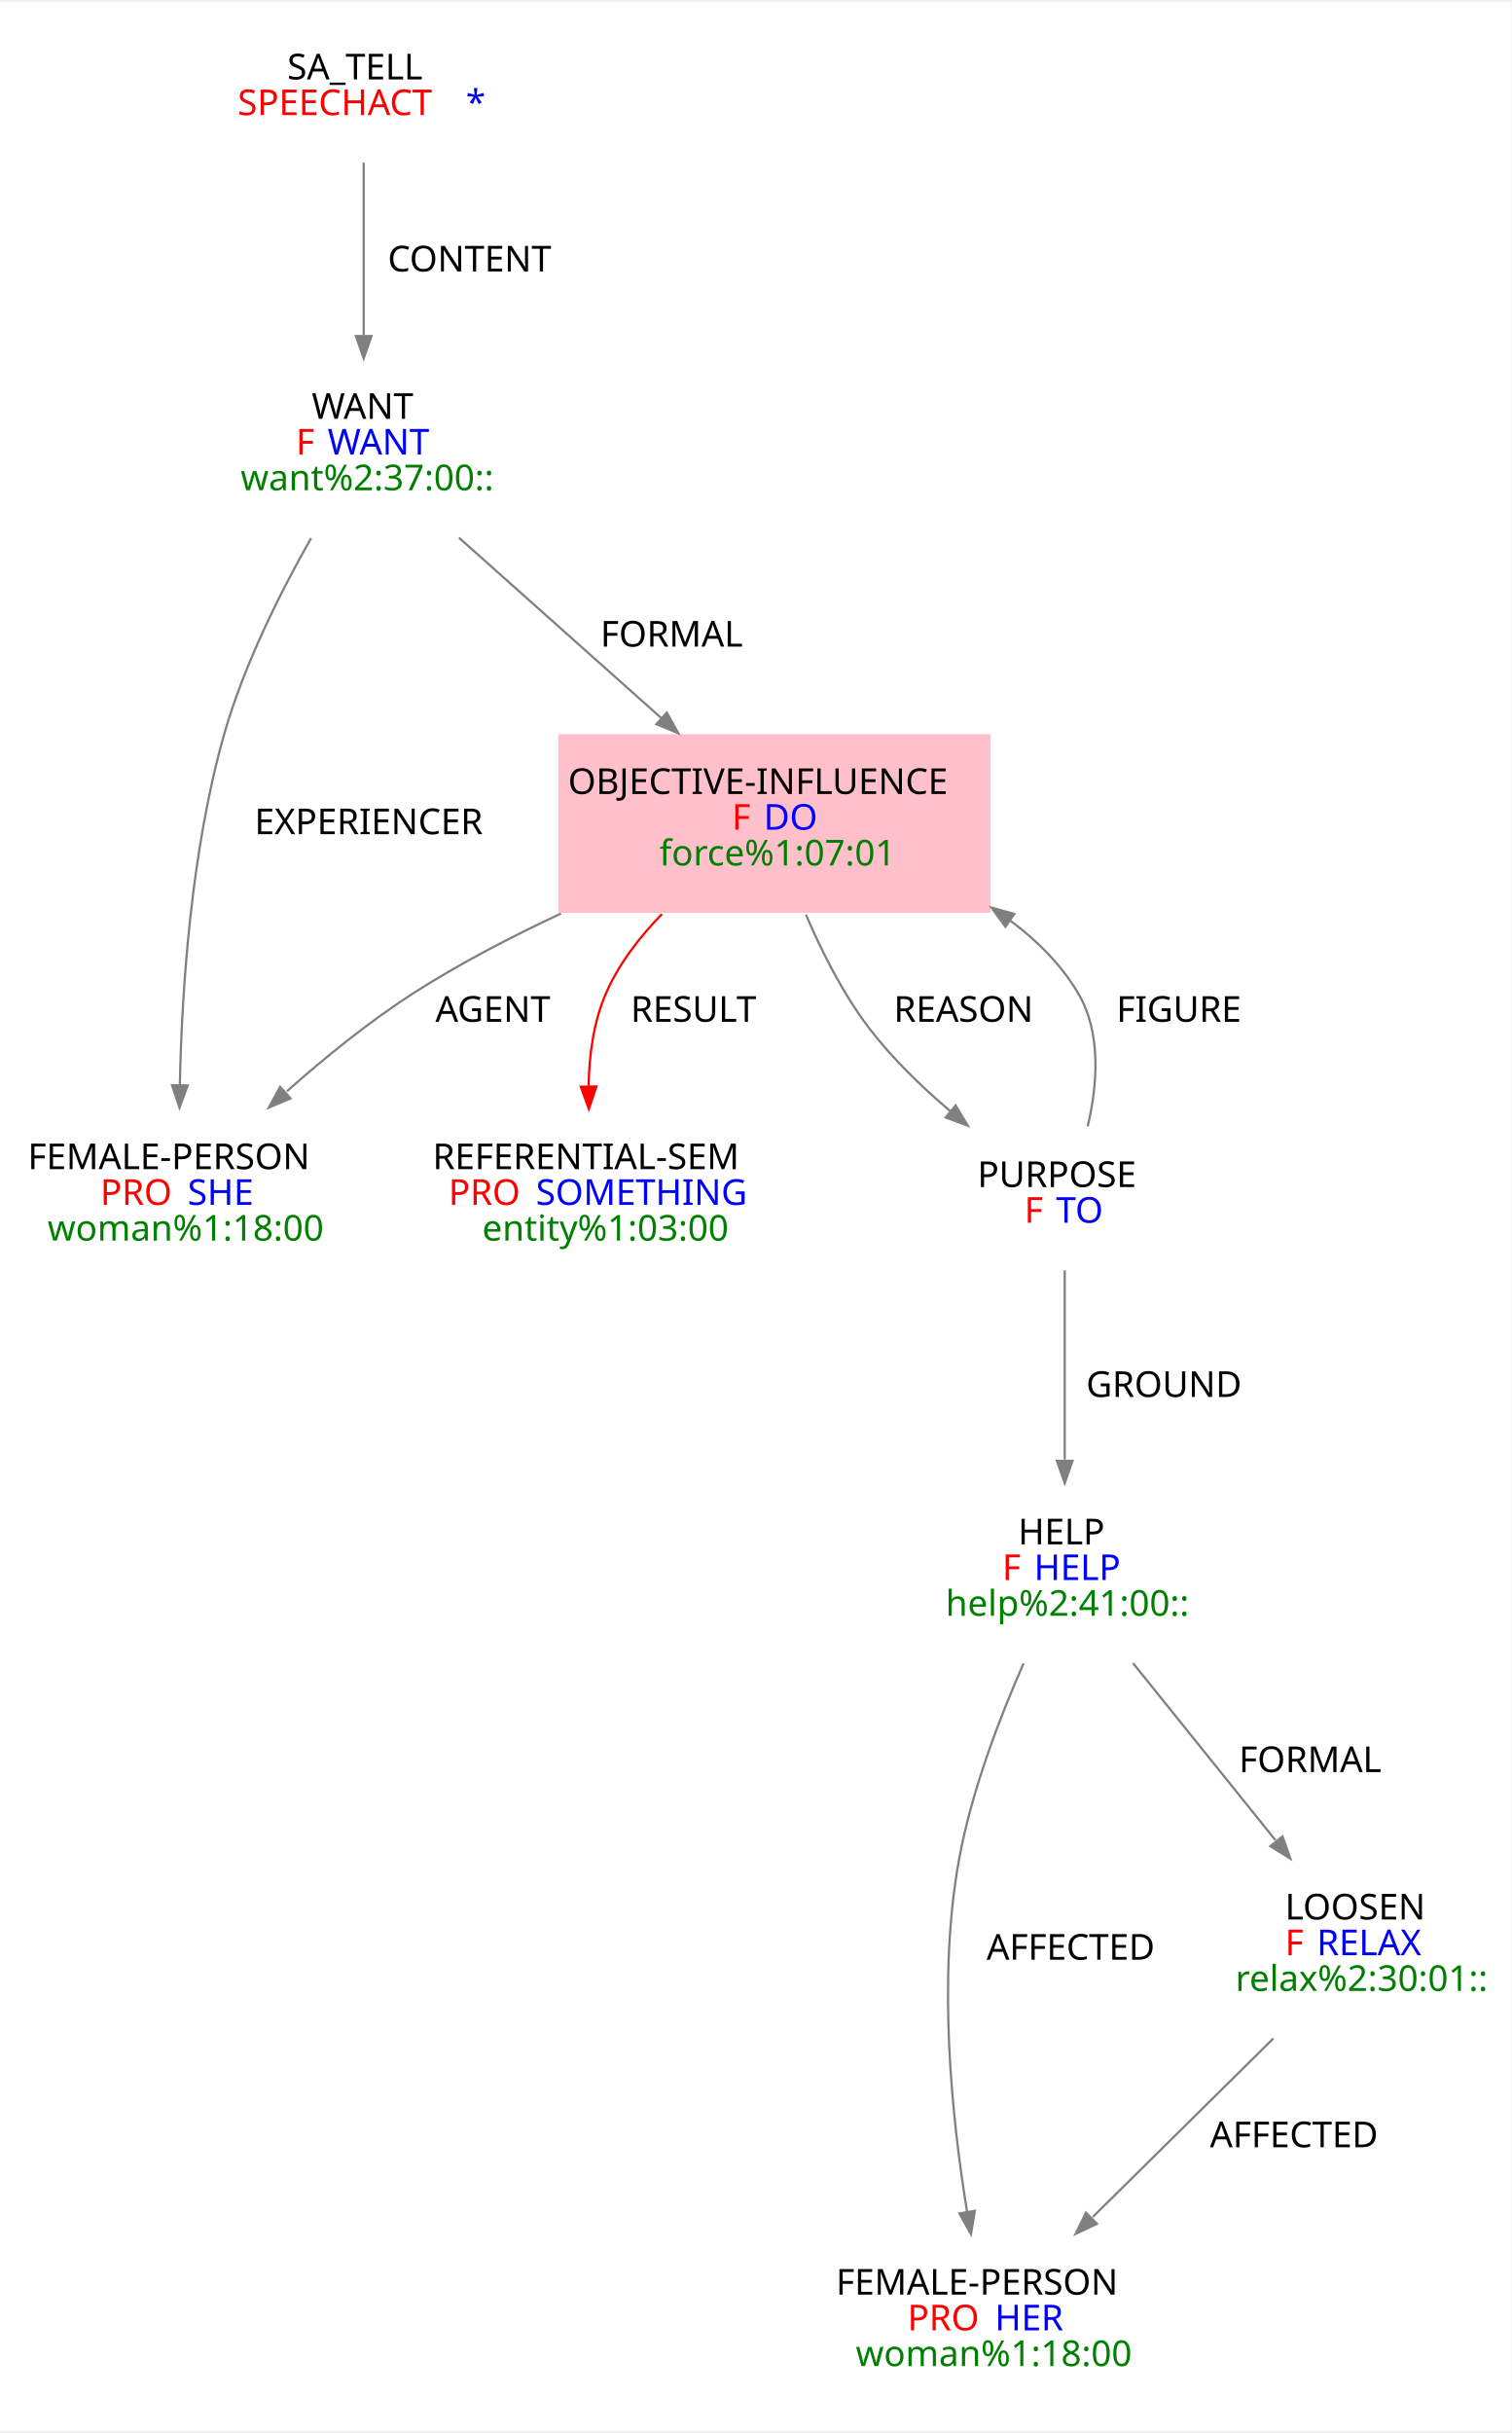
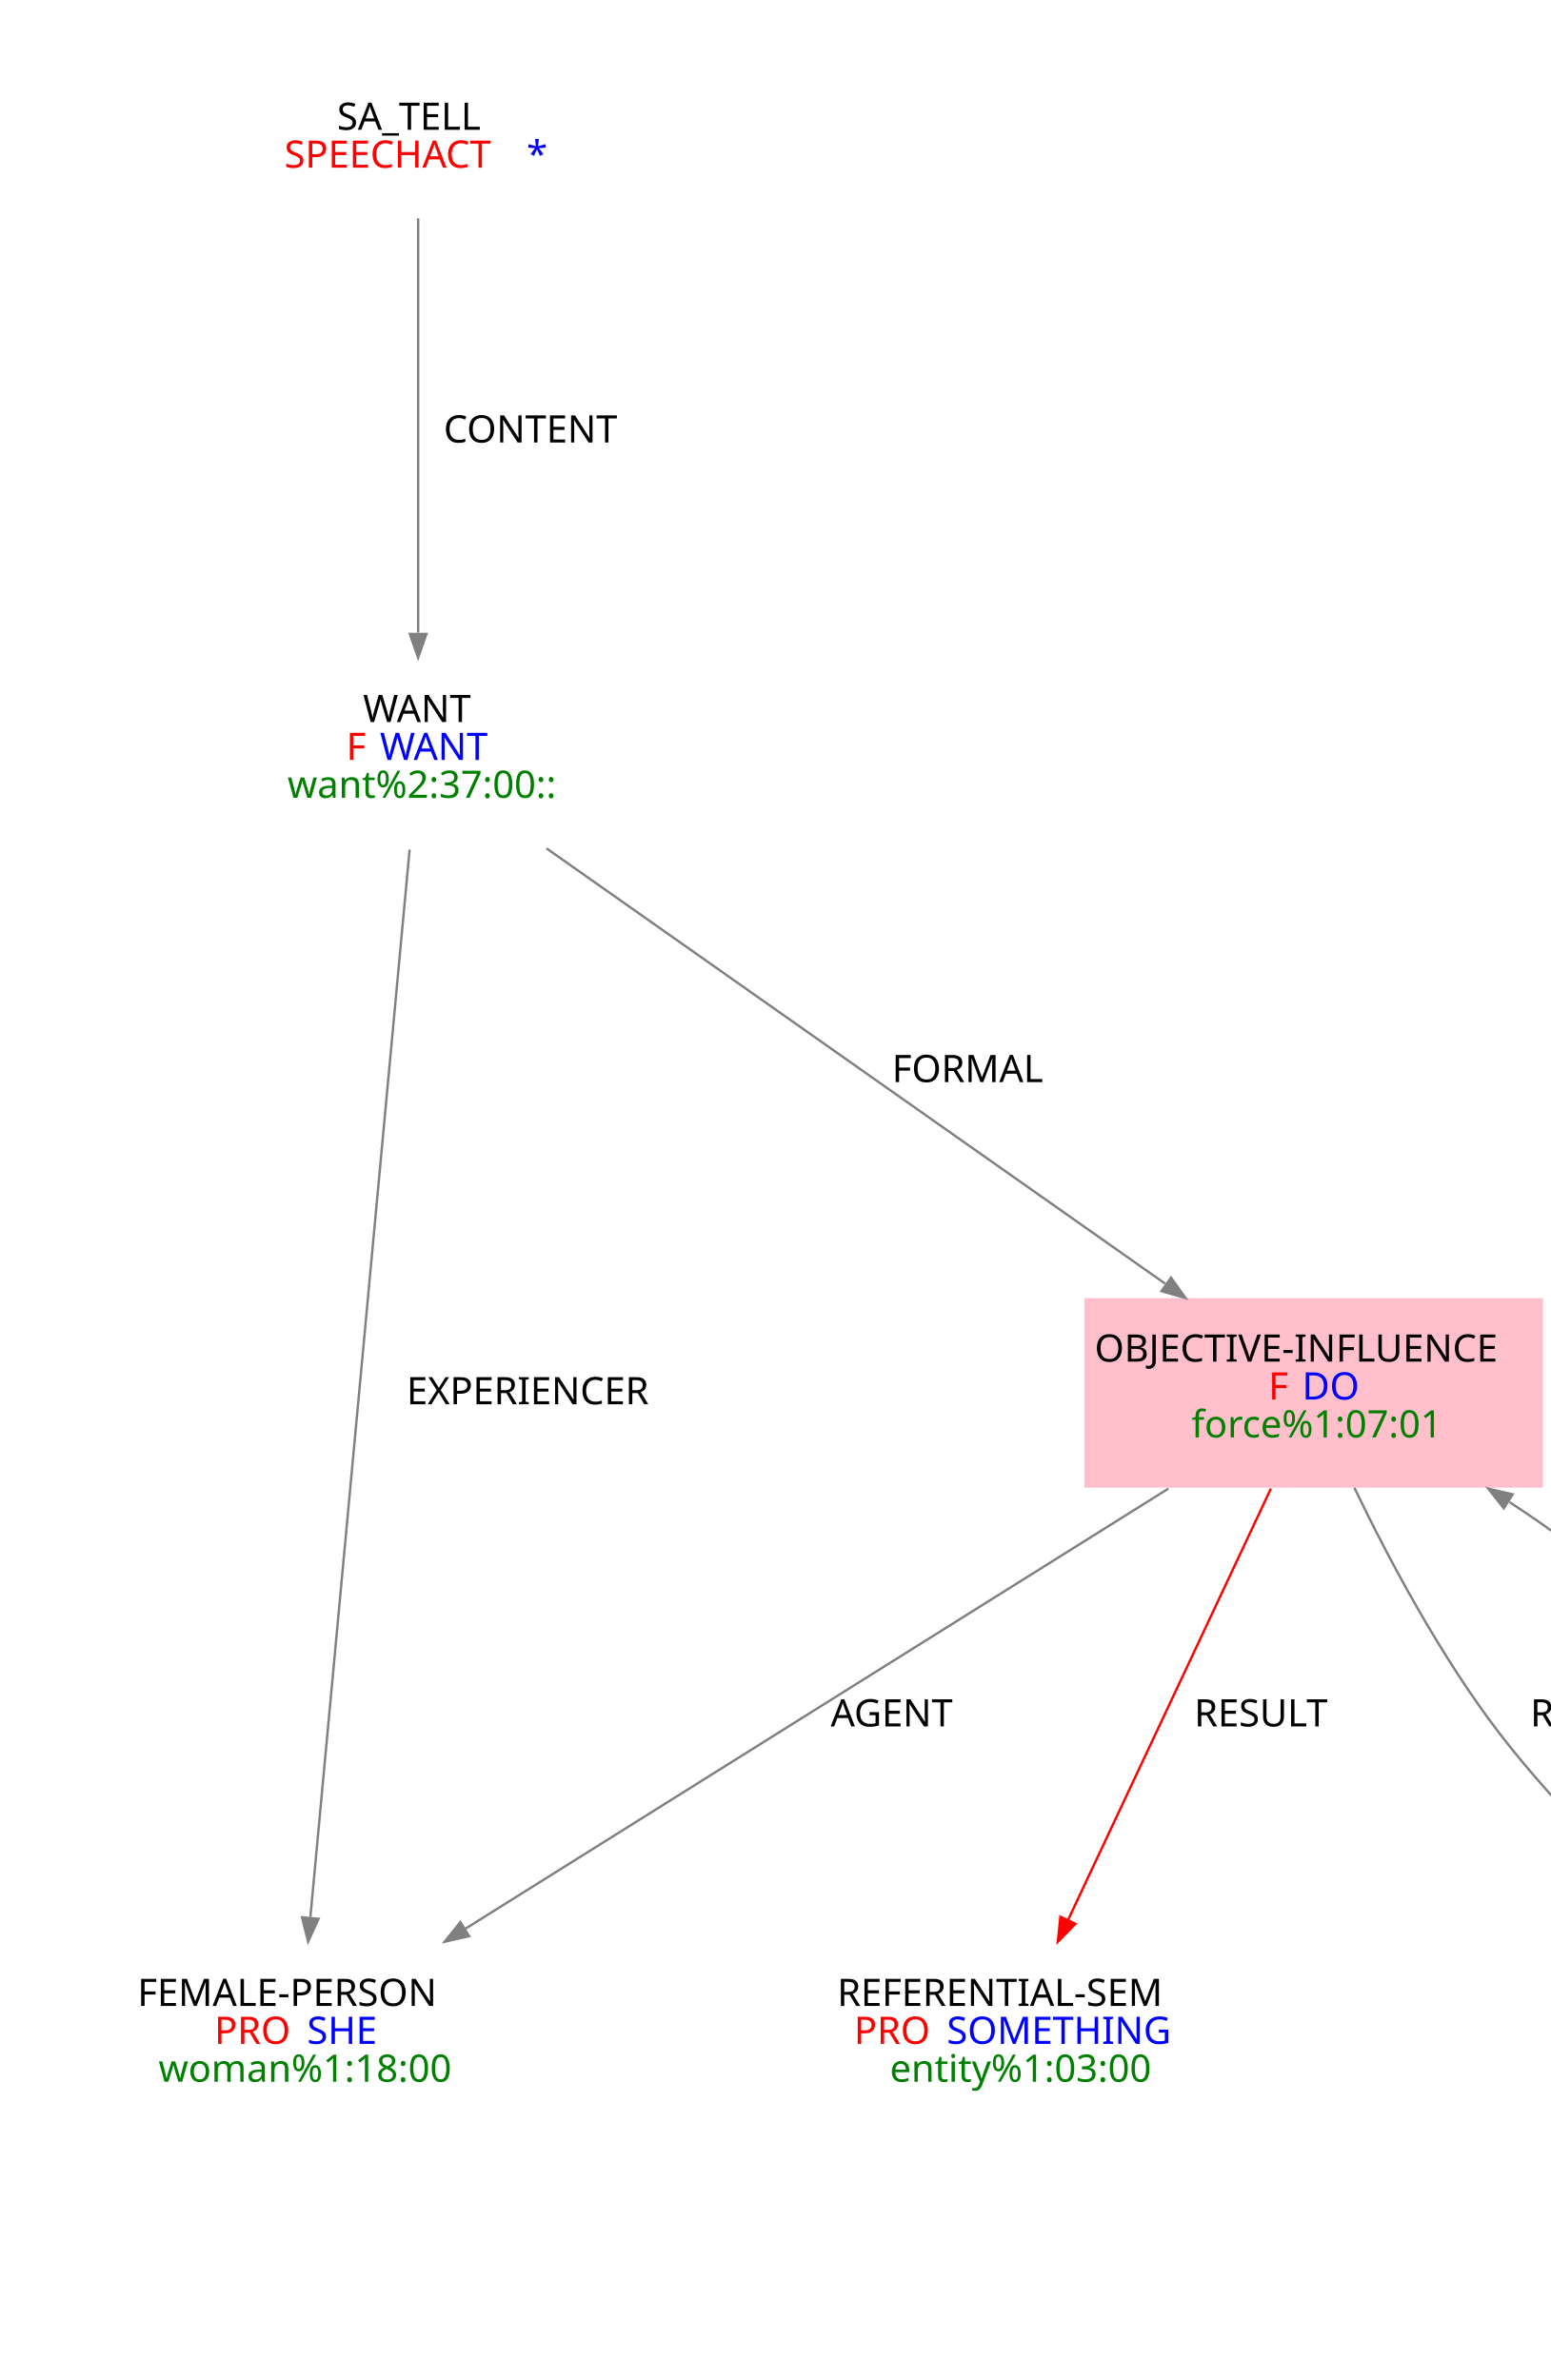
- <svg xmlns="http://www.w3.org/2000/svg" xmlns:xlink="http://www.w3.org/1999/xlink" width="338pt" height="544pt" viewBox="0.00 0.00 338.47 544.00">
-   <g id="graph0" class="graph" transform="scale(1 1) rotate(0) translate(4 540)">
-     <polygon fill="white" stroke="transparent" points="-4,4 -4,-540 334.47,-540 334.47,4 -4,4" />
+ <svg xmlns="http://www.w3.org/2000/svg" xmlns:xlink="http://www.w3.org/1999/xlink" width="432pt" height="663pt" viewBox="0.00 0.00 432.00 663.10">
+   <g id="graph0" class="graph" transform="scale(1.32 1.32) rotate(0) translate(4 868)">
+     <polygon fill="white" stroke="transparent" points="-4,4 -4,-868 564.1,-868 564.1,4 -4,4" />
    <g id="node1" class="node">
      <g id="a_node1">
        <a xlink:href="http://trips.ihmc.us/lexicon/data/ONT::SA_TELL.xml" xlink:title="&lt;font color=&quot;green&quot;&gt;&lt;br /&gt;&lt;/font&gt; &lt;font color=&quot;black&quot;&gt;SA_TELL&lt;/font&gt; &lt;font color=&quot;green&quot;&gt;&lt;br /&gt;&lt;/font&gt; &lt;font color=&quot;red&quot;&gt;SPEECHACT&lt;/font&gt; &lt;font color=&quot;blue&quot;&gt;* &lt;/font&gt; &lt;font color=&quot;green&quot;&gt;&lt;br /&gt; &lt;/font&gt;">
-           <text text-anchor="start" x="58.11" y="-522.6" font-family="Work Sans" font-size="8.00"> </text>
-           <text text-anchor="start" x="60.33" y="-522.6" font-family="Work Sans" font-size="8.00">SA_TELL</text>
-           <text text-anchor="start" x="94.57" y="-522.6" font-family="Work Sans" font-size="8.00"> </text>
-           <text text-anchor="start" x="47" y="-514.6" font-family="Work Sans" font-size="8.00"> </text>
-           <text text-anchor="start" x="49.22" y="-514.6" font-family="Work Sans" font-size="8.00" fill="red">SPEECHACT</text>
-           <text text-anchor="start" x="98.12" y="-514.6" font-family="Work Sans" font-size="8.00"> </text>
-           <text text-anchor="start" x="100.34" y="-514.6" font-family="Work Sans" font-size="8.00" fill="blue">* </text>
-           <text text-anchor="start" x="105.68" y="-514.6" font-family="Work Sans" font-size="8.00"> </text>
-           <text text-anchor="start" x="76.34" y="-506.6" font-family="Work Sans" font-size="8.00" fill="green"> </text>
+           <text text-anchor="start" x="64.88" y="-840.6" font-family="Work Sans" font-size="8.00"> </text>
+           <text text-anchor="start" x="67.1" y="-840.6" font-family="Work Sans" font-size="8.00">SA_TELL</text>
+           <text text-anchor="start" x="101.34" y="-840.6" font-family="Work Sans" font-size="8.00"> </text>
+           <text text-anchor="start" x="53.77" y="-832.6" font-family="Work Sans" font-size="8.00"> </text>
+           <text text-anchor="start" x="55.99" y="-832.6" font-family="Work Sans" font-size="8.00" fill="red">SPEECHACT</text>
+           <text text-anchor="start" x="104.89" y="-832.6" font-family="Work Sans" font-size="8.00"> </text>
+           <text text-anchor="start" x="107.11" y="-832.6" font-family="Work Sans" font-size="8.00" fill="blue">* </text>
+           <text text-anchor="start" x="112.45" y="-832.6" font-family="Work Sans" font-size="8.00"> </text>
+           <text text-anchor="start" x="83.11" y="-824.6" font-family="Work Sans" font-size="8.00" fill="green"> </text>
        </a>
      </g>
    </g>
    <g id="node2" class="node">
      <g id="a_node2">
        <a xlink:href="http://trips.ihmc.us/lexicon/data/ONT::WANT.xml" xlink:title="&lt;font color=&quot;green&quot;&gt;&lt;br /&gt;&lt;/font&gt; &lt;font color=&quot;black&quot;&gt;WANT&lt;/font&gt; &lt;font color=&quot;green&quot;&gt;&lt;br /&gt;&lt;/font&gt; &lt;font color=&quot;red&quot;&gt;F&lt;/font&gt; &lt;font color=&quot;blue&quot;&gt;WANT&lt;/font&gt; &lt;font color=&quot;green&quot;&gt;&lt;br /&gt;&lt;/font&gt; &lt;font color=&quot;green&quot;&gt;want%2:37:00::&lt;/font&gt; &lt;font color=&quot;green&quot;&gt;&lt;br /&gt; &lt;/font&gt;">
-           <text text-anchor="start" x="63.6" y="-446.6" font-family="Work Sans" font-size="8.00"> </text>
-           <text text-anchor="start" x="65.82" y="-446.6" font-family="Work Sans" font-size="8.00">WANT</text>
-           <text text-anchor="start" x="89.08" y="-446.6" font-family="Work Sans" font-size="8.00"> </text>
-           <text text-anchor="start" x="60.04" y="-438.6" font-family="Work Sans" font-size="8.00"> </text>
-           <text text-anchor="start" x="62.27" y="-438.6" font-family="Work Sans" font-size="8.00" fill="red">F</text>
-           <text text-anchor="start" x="67.15" y="-438.6" font-family="Work Sans" font-size="8.00"> </text>
-           <text text-anchor="start" x="69.38" y="-438.6" font-family="Work Sans" font-size="8.00" fill="blue">WANT</text>
-           <text text-anchor="start" x="92.63" y="-438.6" font-family="Work Sans" font-size="8.00"> </text>
-           <text text-anchor="start" x="47.65" y="-430.6" font-family="Work Sans" font-size="8.00"> </text>
-           <text text-anchor="start" x="49.88" y="-430.6" font-family="Work Sans" font-size="8.00" fill="green">want%2:37:00::</text>
-           <text text-anchor="start" x="105.03" y="-430.6" font-family="Work Sans" font-size="8.00"> </text>
-           <text text-anchor="start" x="76.34" y="-422.6" font-family="Work Sans" font-size="8.00" fill="green"> </text>
-         </a>
-       </g>
-     </g>
-     <g id="edge1" class="edge">
-       <path fill="none" stroke="grey" stroke-width="0.5" d="M77.45,-503.96C77.45,-493.04 77.45,-478.02 77.45,-465.39" />
-       <polygon fill="grey" stroke="grey" stroke-width="0.5" points="79.2,-465.14 77.45,-460.14 75.7,-465.14 79.2,-465.14" />
-       <text text-anchor="middle" x="101.16" y="-479.6" font-family="Work Sans" font-size="8.00"> CONTENT   </text>
+           <text text-anchor="start" x="70.37" y="-715.6" font-family="Work Sans" font-size="8.00"> </text>
+           <text text-anchor="start" x="72.59" y="-715.6" font-family="Work Sans" font-size="8.00">WANT</text>
+           <text text-anchor="start" x="95.85" y="-715.6" font-family="Work Sans" font-size="8.00"> </text>
+           <text text-anchor="start" x="66.81" y="-707.6" font-family="Work Sans" font-size="8.00"> </text>
+           <text text-anchor="start" x="69.04" y="-707.6" font-family="Work Sans" font-size="8.00" fill="red">F</text>
+           <text text-anchor="start" x="73.92" y="-707.6" font-family="Work Sans" font-size="8.00"> </text>
+           <text text-anchor="start" x="76.15" y="-707.6" font-family="Work Sans" font-size="8.00" fill="blue">WANT</text>
+           <text text-anchor="start" x="99.4" y="-707.6" font-family="Work Sans" font-size="8.00"> </text>
+           <text text-anchor="start" x="54.42" y="-699.6" font-family="Work Sans" font-size="8.00"> </text>
+           <text text-anchor="start" x="56.65" y="-699.6" font-family="Work Sans" font-size="8.00" fill="green">want%2:37:00::</text>
+           <text text-anchor="start" x="111.79" y="-699.6" font-family="Work Sans" font-size="8.00"> </text>
+           <text text-anchor="start" x="83.11" y="-691.6" font-family="Work Sans" font-size="8.00" fill="green"> </text>
+         </a>
+       </g>
+     </g>
+     <g id="edge10" class="edge">
+       <path fill="none" stroke="grey" stroke-width="0.5" d="M84.22,-821.93C84.22,-800.34 84.22,-760.35 84.22,-734.48" />
+       <polygon fill="grey" stroke="grey" stroke-width="0.5" points="85.97,-734.19 84.22,-729.19 82.47,-734.19 85.97,-734.19" />
+       <text text-anchor="middle" x="107.93" y="-774.6" font-family="Work Sans" font-size="8.00"> CONTENT   </text>
    </g>
    <g id="node3" class="node">
      <g id="a_node3">
        <a xlink:href="http://trips.ihmc.us/lexicon/data/ONT::FEMALE-PERSON.xml" xlink:title="&lt;font color=&quot;green&quot;&gt;&lt;br /&gt;&lt;/font&gt; &lt;font color=&quot;black&quot;&gt;FEMALE-PERSON&lt;/font&gt; &lt;font color=&quot;green&quot;&gt;&lt;br /&gt;&lt;/font&gt; &lt;font color=&quot;red&quot;&gt;PRO&lt;/font&gt; &lt;font color=&quot;blue&quot;&gt;SHE&lt;/font&gt; &lt;font color=&quot;green&quot;&gt;&lt;br /&gt;&lt;/font&gt; &lt;font color=&quot;green&quot;&gt;woman%1:18:00&lt;/font&gt; &lt;font color=&quot;green&quot;&gt;&lt;br /&gt; &lt;/font&gt;">
-           <text text-anchor="start" x="0" y="-278.6" font-family="Work Sans" font-size="8.00"> </text>
-           <text text-anchor="start" x="2.22" y="-278.6" font-family="Work Sans" font-size="8.00">FEMALE-PERSON</text>
-           <text text-anchor="start" x="70.68" y="-278.6" font-family="Work Sans" font-size="8.00"> </text>
-           <text text-anchor="start" x="16.22" y="-270.6" font-family="Work Sans" font-size="8.00"> </text>
-           <text text-anchor="start" x="18.45" y="-270.6" font-family="Work Sans" font-size="8.00" fill="red">PRO</text>
-           <text text-anchor="start" x="35.78" y="-270.6" font-family="Work Sans" font-size="8.00"> </text>
-           <text text-anchor="start" x="38.01" y="-270.6" font-family="Work Sans" font-size="8.00" fill="blue">SHE</text>
-           <text text-anchor="start" x="54.46" y="-270.6" font-family="Work Sans" font-size="8.00"> </text>
-           <text text-anchor="start" x="4.43" y="-262.6" font-family="Work Sans" font-size="8.00"> </text>
-           <text text-anchor="start" x="6.65" y="-262.6" font-family="Work Sans" font-size="8.00" fill="green">woman%1:18:00</text>
-           <text text-anchor="start" x="66.25" y="-262.6" font-family="Work Sans" font-size="8.00"> </text>
-           <text text-anchor="start" x="35.34" y="-254.6" font-family="Work Sans" font-size="8.00" fill="green"> </text>
+           <text text-anchor="start" x="22.77" y="-444.6" font-family="Work Sans" font-size="8.00"> </text>
+           <text text-anchor="start" x="24.99" y="-444.6" font-family="Work Sans" font-size="8.00">FEMALE-PERSON</text>
+           <text text-anchor="start" x="93.45" y="-444.6" font-family="Work Sans" font-size="8.00"> </text>
+           <text text-anchor="start" x="38.99" y="-436.6" font-family="Work Sans" font-size="8.00"> </text>
+           <text text-anchor="start" x="41.22" y="-436.6" font-family="Work Sans" font-size="8.00" fill="red">PRO</text>
+           <text text-anchor="start" x="58.55" y="-436.6" font-family="Work Sans" font-size="8.00"> </text>
+           <text text-anchor="start" x="60.77" y="-436.6" font-family="Work Sans" font-size="8.00" fill="blue">SHE</text>
+           <text text-anchor="start" x="77.22" y="-436.6" font-family="Work Sans" font-size="8.00"> </text>
+           <text text-anchor="start" x="27.2" y="-428.6" font-family="Work Sans" font-size="8.00"> </text>
+           <text text-anchor="start" x="29.42" y="-428.6" font-family="Work Sans" font-size="8.00" fill="green">woman%1:18:00</text>
+           <text text-anchor="start" x="89.02" y="-428.6" font-family="Work Sans" font-size="8.00"> </text>
+           <text text-anchor="start" x="58.11" y="-420.6" font-family="Work Sans" font-size="8.00" fill="green"> </text>
        </a>
      </g>
    </g>
    <g id="edge5" class="edge">
-       <path fill="none" stroke="grey" stroke-width="0.5" d="M65.67,-419.89C58.79,-407.76 50.63,-391.5 46.21,-376 38.78,-349.88 36.72,-318.69 36.28,-297.52" />
-       <polygon fill="grey" stroke="grey" stroke-width="0.5" points="38.03,-297.34 36.2,-292.37 34.53,-297.4 38.03,-297.34" />
-       <text text-anchor="middle" x="78.57" y="-353.6" font-family="Work Sans" font-size="8.00"> EXPERIENCER   </text>
+       <path fill="none" stroke="grey" stroke-width="0.5" d="M82.42,-688.65C77.96,-640.67 66.4,-516.25 61.48,-463.36" />
+       <polygon fill="grey" stroke="grey" stroke-width="0.5" points="63.21,-462.99 61,-458.17 59.72,-463.31 63.21,-462.99" />
+       <text text-anchor="middle" x="107.34" y="-571.6" font-family="Work Sans" font-size="8.00"> EXPERIENCER   </text>
    </g>
    <g id="node4" class="node">
      <g id="a_node4">
        <a xlink:href="http://trips.ihmc.us/lexicon/data/ONT::OBJECTIVE-INFLUENCE.xml" xlink:title="&lt;font color=&quot;green&quot;&gt;&lt;br /&gt;&lt;/font&gt; &lt;font color=&quot;black&quot;&gt;OBJECTIVE-INFLUENCE&lt;/font&gt; &lt;font color=&quot;green&quot;&gt;&lt;br /&gt;&lt;/font&gt; &lt;font color=&quot;red&quot;&gt;F&lt;/font&gt; &lt;font color=&quot;blue&quot;&gt;DO&lt;/font&gt; &lt;font color=&quot;green&quot;&gt;&lt;br /&gt;&lt;/font&gt; &lt;font color=&quot;green&quot;&gt;force%1:07:01&lt;/font&gt; &lt;font color=&quot;green&quot;&gt;&lt;br /&gt; &lt;/font&gt;">
-           <polygon fill="pink" stroke="transparent" points="217.85,-376 121.05,-376 121.05,-336 217.85,-336 217.85,-376" />
-           <text text-anchor="start" x="121" y="-362.6" font-family="Work Sans" font-size="8.00"> </text>
-           <text text-anchor="start" x="123.22" y="-362.6" font-family="Work Sans" font-size="8.00">OBJECTIVE-INFLUENCE</text>
-           <text text-anchor="start" x="215.68" y="-362.6" font-family="Work Sans" font-size="8.00"> </text>
-           <text text-anchor="start" x="157.67" y="-354.6" font-family="Work Sans" font-size="8.00"> </text>
-           <text text-anchor="start" x="159.9" y="-354.6" font-family="Work Sans" font-size="8.00" fill="red">F</text>
-           <text text-anchor="start" x="164.78" y="-354.6" font-family="Work Sans" font-size="8.00"> </text>
-           <text text-anchor="start" x="167.01" y="-354.6" font-family="Work Sans" font-size="8.00" fill="blue">DO</text>
-           <text text-anchor="start" x="179.01" y="-354.6" font-family="Work Sans" font-size="8.00"> </text>
-           <text text-anchor="start" x="141.43" y="-346.6" font-family="Work Sans" font-size="8.00"> </text>
-           <text text-anchor="start" x="143.66" y="-346.6" font-family="Work Sans" font-size="8.00" fill="green">force%1:07:01</text>
-           <text text-anchor="start" x="195.25" y="-346.6" font-family="Work Sans" font-size="8.00"> </text>
-           <text text-anchor="start" x="168.34" y="-338.6" font-family="Work Sans" font-size="8.00" fill="green"> </text>
-         </a>
-       </g>
-     </g>
-     <g id="edge2" class="edge">
-       <path fill="none" stroke="grey" stroke-width="0.5" d="M98.79,-419.98C112.28,-407.96 129.78,-392.36 144,-379.69" />
-       <polygon fill="grey" stroke="grey" stroke-width="0.5" points="145.34,-380.83 147.91,-376.2 143.01,-378.22 145.34,-380.83" />
-       <text text-anchor="middle" x="146.42" y="-395.6" font-family="Work Sans" font-size="8.00"> FORMAL   </text>
-     </g>
-     <g id="edge6" class="edge">
-       <path fill="none" stroke="grey" stroke-width="0.5" d="M121.65,-335.84C110.48,-330.63 98.85,-324.59 88.58,-318 78.72,-311.67 68.78,-303.6 60.25,-296.04" />
-       <polygon fill="grey" stroke="grey" stroke-width="0.5" points="61.07,-294.43 56.19,-292.38 58.73,-297.03 61.07,-294.43" />
-       <text text-anchor="middle" x="106.39" y="-311.6" font-family="Work Sans" font-size="8.00"> AGENT   </text>
+           <polygon fill="pink" stroke="transparent" points="321.62,-594 224.82,-594 224.82,-554 321.62,-554 321.62,-594" />
+           <text text-anchor="start" x="224.77" y="-580.6" font-family="Work Sans" font-size="8.00"> </text>
+           <text text-anchor="start" x="226.99" y="-580.6" font-family="Work Sans" font-size="8.00">OBJECTIVE-INFLUENCE</text>
+           <text text-anchor="start" x="319.45" y="-580.6" font-family="Work Sans" font-size="8.00"> </text>
+           <text text-anchor="start" x="261.44" y="-572.6" font-family="Work Sans" font-size="8.00"> </text>
+           <text text-anchor="start" x="263.67" y="-572.6" font-family="Work Sans" font-size="8.00" fill="red">F</text>
+           <text text-anchor="start" x="268.55" y="-572.6" font-family="Work Sans" font-size="8.00"> </text>
+           <text text-anchor="start" x="270.77" y="-572.6" font-family="Work Sans" font-size="8.00" fill="blue">DO</text>
+           <text text-anchor="start" x="282.77" y="-572.6" font-family="Work Sans" font-size="8.00"> </text>
+           <text text-anchor="start" x="245.2" y="-564.6" font-family="Work Sans" font-size="8.00"> </text>
+           <text text-anchor="start" x="247.42" y="-564.6" font-family="Work Sans" font-size="8.00" fill="green">force%1:07:01</text>
+           <text text-anchor="start" x="299.01" y="-564.6" font-family="Work Sans" font-size="8.00"> </text>
+           <text text-anchor="start" x="272.11" y="-556.6" font-family="Work Sans" font-size="8.00" fill="green"> </text>
+         </a>
+       </g>
+     </g>
+     <g id="edge7" class="edge">
+       <path fill="none" stroke="grey" stroke-width="0.5" d="M111.3,-688.94C145.82,-664.65 205.4,-622.72 241.86,-597.07" />
+       <polygon fill="grey" stroke="grey" stroke-width="0.5" points="243.11,-598.33 246.19,-594.02 241.09,-595.47 243.11,-598.33" />
+       <text text-anchor="middle" x="200.19" y="-639.6" font-family="Work Sans" font-size="8.00"> FORMAL   </text>
+     </g>
+     <g id="edge8" class="edge">
+       <path fill="none" stroke="grey" stroke-width="0.5" d="M242.56,-553.8C203.31,-529.22 135.46,-486.74 94.22,-460.92" />
+       <polygon fill="grey" stroke="grey" stroke-width="0.5" points="94.99,-459.33 89.82,-458.16 93.13,-462.3 94.99,-459.33" />
+       <text text-anchor="middle" x="184.16" y="-503.6" font-family="Work Sans" font-size="8.00"> AGENT   </text>
    </g>
    <g id="node5" class="node">
      <g id="a_node5">
        <a xlink:href="http://trips.ihmc.us/lexicon/data/ONT::REFERENTIAL-SEM.xml" xlink:title="&lt;font color=&quot;green&quot;&gt;&lt;br /&gt;&lt;/font&gt; &lt;font color=&quot;black&quot;&gt;REFERENTIAL-SEM&lt;/font&gt; &lt;font color=&quot;green&quot;&gt;&lt;br /&gt;&lt;/font&gt; &lt;font color=&quot;red&quot;&gt;PRO&lt;/font&gt; &lt;font color=&quot;blue&quot;&gt;SOMETHING&lt;/font&gt; &lt;font color=&quot;green&quot;&gt;&lt;br /&gt;&lt;/font&gt; &lt;font color=&quot;green&quot;&gt;entity%1:03:00&lt;/font&gt; &lt;font color=&quot;green&quot;&gt;&lt;br /&gt; &lt;/font&gt;">
-           <text text-anchor="start" x="90.67" y="-278.6" font-family="Work Sans" font-size="8.00"> </text>
-           <text text-anchor="start" x="92.89" y="-278.6" font-family="Work Sans" font-size="8.00">REFERENTIAL-SEM</text>
-           <text text-anchor="start" x="168.01" y="-278.6" font-family="Work Sans" font-size="8.00"> </text>
-           <text text-anchor="start" x="94.23" y="-270.6" font-family="Work Sans" font-size="8.00"> </text>
-           <text text-anchor="start" x="96.45" y="-270.6" font-family="Work Sans" font-size="8.00" fill="red">PRO</text>
-           <text text-anchor="start" x="113.79" y="-270.6" font-family="Work Sans" font-size="8.00"> </text>
-           <text text-anchor="start" x="116.01" y="-270.6" font-family="Work Sans" font-size="8.00" fill="blue">SOMETHING</text>
-           <text text-anchor="start" x="164.45" y="-270.6" font-family="Work Sans" font-size="8.00"> </text>
-           <text text-anchor="start" x="101.77" y="-262.6" font-family="Work Sans" font-size="8.00"> </text>
-           <text text-anchor="start" x="103.99" y="-262.6" font-family="Work Sans" font-size="8.00" fill="green">entity%1:03:00</text>
-           <text text-anchor="start" x="156.91" y="-262.6" font-family="Work Sans" font-size="8.00"> </text>
-           <text text-anchor="start" x="129.34" y="-254.6" font-family="Work Sans" font-size="8.00" fill="green"> </text>
-         </a>
-       </g>
-     </g>
-     <g id="edge11" class="edge">
-       <path fill="none" stroke="red" stroke-width="0.5" d="M144.25,-335.72C139.21,-330.55 134.59,-324.56 131.73,-318 128.94,-311.61 127.94,-304.2 127.82,-297.27" />
-       <polygon fill="red" stroke="red" stroke-width="0.5" points="129.57,-297.1 127.88,-292.08 126.07,-297.06 129.57,-297.1" />
-       <text text-anchor="middle" x="151.31" y="-311.6" font-family="Work Sans" font-size="8.00"> RESULT   </text>
+           <text text-anchor="start" x="170.44" y="-444.6" font-family="Work Sans" font-size="8.00"> </text>
+           <text text-anchor="start" x="172.66" y="-444.6" font-family="Work Sans" font-size="8.00">REFERENTIAL-SEM</text>
+           <text text-anchor="start" x="247.78" y="-444.6" font-family="Work Sans" font-size="8.00"> </text>
+           <text text-anchor="start" x="174" y="-436.6" font-family="Work Sans" font-size="8.00"> </text>
+           <text text-anchor="start" x="176.22" y="-436.6" font-family="Work Sans" font-size="8.00" fill="red">PRO</text>
+           <text text-anchor="start" x="193.55" y="-436.6" font-family="Work Sans" font-size="8.00"> </text>
+           <text text-anchor="start" x="195.78" y="-436.6" font-family="Work Sans" font-size="8.00" fill="blue">SOMETHING</text>
+           <text text-anchor="start" x="244.22" y="-436.6" font-family="Work Sans" font-size="8.00"> </text>
+           <text text-anchor="start" x="181.53" y="-428.6" font-family="Work Sans" font-size="8.00"> </text>
+           <text text-anchor="start" x="183.76" y="-428.6" font-family="Work Sans" font-size="8.00" fill="green">entity%1:03:00</text>
+           <text text-anchor="start" x="236.68" y="-428.6" font-family="Work Sans" font-size="8.00"> </text>
+           <text text-anchor="start" x="209.11" y="-420.6" font-family="Work Sans" font-size="8.00" fill="green"> </text>
+         </a>
+       </g>
+     </g>
+     <g id="edge1" class="edge">
+       <path fill="none" stroke="red" stroke-width="0.5" d="M264.19,-553.8C252.92,-529.82 233.63,-488.79 221.42,-462.83" />
+       <polygon fill="red" stroke="red" stroke-width="0.5" points="222.94,-461.94 219.23,-458.16 219.77,-463.43 222.94,-461.94" />
+       <text text-anchor="middle" x="262.08" y="-503.6" font-family="Work Sans" font-size="8.00"> RESULT   </text>
    </g>
    <g id="node6" class="node">
      <g id="a_node6">
        <a xlink:href="http://trips.ihmc.us/lexicon/data/ONT::PURPOSE.xml" xlink:title="&lt;font color=&quot;green&quot;&gt;&lt;br /&gt;&lt;/font&gt; &lt;font color=&quot;black&quot;&gt;PURPOSE&lt;/font&gt; &lt;font color=&quot;green&quot;&gt;&lt;br /&gt;&lt;/font&gt; &lt;font color=&quot;red&quot;&gt;F&lt;/font&gt; &lt;font color=&quot;blue&quot;&gt;TO&lt;/font&gt; &lt;font color=&quot;green&quot;&gt;&lt;br /&gt; &lt;/font&gt;">
-           <text text-anchor="start" x="212.67" y="-274.6" font-family="Work Sans" font-size="8.00"> </text>
-           <text text-anchor="start" x="214.89" y="-274.6" font-family="Work Sans" font-size="8.00">PURPOSE</text>
-           <text text-anchor="start" x="254.01" y="-274.6" font-family="Work Sans" font-size="8.00"> </text>
-           <text text-anchor="start" x="223.19" y="-266.6" font-family="Work Sans" font-size="8.00"> </text>
-           <text text-anchor="start" x="225.41" y="-266.6" font-family="Work Sans" font-size="8.00" fill="red">F</text>
-           <text text-anchor="start" x="230.3" y="-266.6" font-family="Work Sans" font-size="8.00"> </text>
-           <text text-anchor="start" x="232.52" y="-266.6" font-family="Work Sans" font-size="8.00" fill="blue">TO</text>
-           <text text-anchor="start" x="243.49" y="-266.6" font-family="Work Sans" font-size="8.00"> </text>
-           <text text-anchor="start" x="233.34" y="-258.6" font-family="Work Sans" font-size="8.00" fill="green"> </text>
-         </a>
-       </g>
-     </g>
-     <g id="edge10" class="edge">
-       <path fill="none" stroke="grey" stroke-width="0.5" d="M176.5,-335.59C180.06,-327.25 184.88,-317.68 190.78,-310 195.89,-303.34 202.39,-297.05 208.79,-291.61" />
-       <polygon fill="grey" stroke="grey" stroke-width="0.5" points="210.02,-292.87 212.76,-288.33 207.79,-290.17 210.02,-292.87" />
-       <text text-anchor="middle" x="211.79" y="-311.6" font-family="Work Sans" font-size="8.00"> REASON   </text>
-     </g>
-     <g id="edge8" class="edge">
-       <path fill="none" stroke="grey" stroke-width="0.5" d="M239.6,-288.19C241.77,-297.43 242.73,-309.12 237.45,-318 233.66,-324.38 228.33,-329.73 222.32,-334.2" />
-       <polygon fill="grey" stroke="grey" stroke-width="0.5" points="221.17,-332.87 218.05,-337.16 223.16,-335.75 221.17,-332.87" />
-       <text text-anchor="middle" x="260.01" y="-311.6" font-family="Work Sans" font-size="8.00"> FIGURE   </text>
+           <text text-anchor="start" x="356.44" y="-440.6" font-family="Work Sans" font-size="8.00"> </text>
+           <text text-anchor="start" x="358.66" y="-440.6" font-family="Work Sans" font-size="8.00">PURPOSE</text>
+           <text text-anchor="start" x="397.78" y="-440.6" font-family="Work Sans" font-size="8.00"> </text>
+           <text text-anchor="start" x="366.96" y="-432.6" font-family="Work Sans" font-size="8.00"> </text>
+           <text text-anchor="start" x="369.18" y="-432.6" font-family="Work Sans" font-size="8.00" fill="red">F</text>
+           <text text-anchor="start" x="374.07" y="-432.6" font-family="Work Sans" font-size="8.00"> </text>
+           <text text-anchor="start" x="376.29" y="-432.6" font-family="Work Sans" font-size="8.00" fill="blue">TO</text>
+           <text text-anchor="start" x="387.26" y="-432.6" font-family="Work Sans" font-size="8.00"> </text>
+           <text text-anchor="start" x="377.11" y="-424.6" font-family="Work Sans" font-size="8.00" fill="green"> </text>
+         </a>
+       </g>
+     </g>
+     <g id="edge6" class="edge">
+       <path fill="none" stroke="grey" stroke-width="0.5" d="M281.81,-553.97C288.97,-539.1 300,-518.3 312.54,-502 325.21,-485.55 342.18,-469.39 355.69,-457.55" />
+       <polygon fill="grey" stroke="grey" stroke-width="0.5" points="357.13,-458.62 359.77,-454.02 354.84,-455.97 357.13,-458.62" />
+       <text text-anchor="middle" x="334.56" y="-503.6" font-family="Work Sans" font-size="8.00"> REASON   </text>
+     </g>
+     <g id="edge3" class="edge">
+       <path fill="none" stroke="grey" stroke-width="0.5" d="M377.1,-454.07C375.34,-469.33 370.82,-493.04 359.22,-510 347.85,-526.62 330.62,-540.48 314.56,-550.94" />
+       <polygon fill="grey" stroke="grey" stroke-width="0.5" points="313.34,-549.64 310.06,-553.8 315.22,-552.59 313.34,-549.64" />
+       <text text-anchor="middle" x="383.78" y="-503.6" font-family="Work Sans" font-size="8.00"> FIGURE   </text>
    </g>
    <g id="node7" class="node">
      <g id="a_node7">
        <a xlink:href="http://trips.ihmc.us/lexicon/data/ONT::HELP.xml" xlink:title="&lt;font color=&quot;green&quot;&gt;&lt;br /&gt;&lt;/font&gt; &lt;font color=&quot;black&quot;&gt;HELP&lt;/font&gt; &lt;font color=&quot;green&quot;&gt;&lt;br /&gt;&lt;/font&gt; &lt;font color=&quot;red&quot;&gt;F&lt;/font&gt; &lt;font color=&quot;blue&quot;&gt;HELP&lt;/font&gt; &lt;font color=&quot;green&quot;&gt;&lt;br /&gt;&lt;/font&gt; &lt;font color=&quot;green&quot;&gt;help%2:41:00::&lt;/font&gt; &lt;font color=&quot;green&quot;&gt;&lt;br /&gt; &lt;/font&gt;">
-           <text text-anchor="start" x="221.78" y="-194.6" font-family="Work Sans" font-size="8.00"> </text>
-           <text text-anchor="start" x="224" y="-194.6" font-family="Work Sans" font-size="8.00">HELP</text>
-           <text text-anchor="start" x="244.9" y="-194.6" font-family="Work Sans" font-size="8.00"> </text>
-           <text text-anchor="start" x="218.22" y="-186.6" font-family="Work Sans" font-size="8.00"> </text>
-           <text text-anchor="start" x="220.45" y="-186.6" font-family="Work Sans" font-size="8.00" fill="red">F</text>
-           <text text-anchor="start" x="225.33" y="-186.6" font-family="Work Sans" font-size="8.00"> </text>
-           <text text-anchor="start" x="227.56" y="-186.6" font-family="Work Sans" font-size="8.00" fill="blue">HELP</text>
-           <text text-anchor="start" x="248.46" y="-186.6" font-family="Work Sans" font-size="8.00"> </text>
-           <text text-anchor="start" x="205.54" y="-178.6" font-family="Work Sans" font-size="8.00"> </text>
-           <text text-anchor="start" x="207.76" y="-178.6" font-family="Work Sans" font-size="8.00" fill="green">help%2:41:00::</text>
-           <text text-anchor="start" x="261.14" y="-178.6" font-family="Work Sans" font-size="8.00"> </text>
-           <text text-anchor="start" x="233.34" y="-170.6" font-family="Work Sans" font-size="8.00" fill="green"> </text>
-         </a>
-       </g>
-     </g>
-     <g id="edge4" class="edge">
-       <path fill="none" stroke="grey" stroke-width="0.5" d="M234.45,-255.96C234.45,-244.12 234.45,-227.38 234.45,-213.6" />
-       <polygon fill="grey" stroke="grey" stroke-width="0.5" points="236.2,-213.29 234.45,-208.29 232.7,-213.29 236.2,-213.29" />
-       <text text-anchor="middle" x="256.67" y="-227.6" font-family="Work Sans" font-size="8.00"> GROUND   </text>
+           <text text-anchor="start" x="365.55" y="-309.6" font-family="Work Sans" font-size="8.00"> </text>
+           <text text-anchor="start" x="367.77" y="-309.6" font-family="Work Sans" font-size="8.00">HELP</text>
+           <text text-anchor="start" x="388.67" y="-309.6" font-family="Work Sans" font-size="8.00"> </text>
+           <text text-anchor="start" x="361.99" y="-301.6" font-family="Work Sans" font-size="8.00"> </text>
+           <text text-anchor="start" x="364.22" y="-301.6" font-family="Work Sans" font-size="8.00" fill="red">F</text>
+           <text text-anchor="start" x="369.1" y="-301.6" font-family="Work Sans" font-size="8.00"> </text>
+           <text text-anchor="start" x="371.33" y="-301.6" font-family="Work Sans" font-size="8.00" fill="blue">HELP</text>
+           <text text-anchor="start" x="392.22" y="-301.6" font-family="Work Sans" font-size="8.00"> </text>
+           <text text-anchor="start" x="349.31" y="-293.6" font-family="Work Sans" font-size="8.00"> </text>
+           <text text-anchor="start" x="351.53" y="-293.6" font-family="Work Sans" font-size="8.00" fill="green">help%2:41:00::</text>
+           <text text-anchor="start" x="404.91" y="-293.6" font-family="Work Sans" font-size="8.00"> </text>
+           <text text-anchor="start" x="377.11" y="-285.6" font-family="Work Sans" font-size="8.00" fill="green"> </text>
+         </a>
+       </g>
+     </g>
+     <g id="edge11" class="edge">
+       <path fill="none" stroke="grey" stroke-width="0.5" d="M378.22,-421.74C378.22,-398.97 378.22,-355.86 378.22,-328.6" />
+       <polygon fill="grey" stroke="grey" stroke-width="0.5" points="379.97,-328.37 378.22,-323.37 376.47,-328.37 379.97,-328.37" />
+       <text text-anchor="middle" x="400.44" y="-368.6" font-family="Work Sans" font-size="8.00"> GROUND   </text>
    </g>
    <g id="node8" class="node">
      <g id="a_node8">
        <a xlink:href="http://trips.ihmc.us/lexicon/data/ONT::FEMALE-PERSON.xml" xlink:title="&lt;font color=&quot;green&quot;&gt;&lt;br /&gt;&lt;/font&gt; &lt;font color=&quot;black&quot;&gt;FEMALE-PERSON&lt;/font&gt; &lt;font color=&quot;green&quot;&gt;&lt;br /&gt;&lt;/font&gt; &lt;font color=&quot;red&quot;&gt;PRO&lt;/font&gt; &lt;font color=&quot;blue&quot;&gt;HER&lt;/font&gt; &lt;font color=&quot;green&quot;&gt;&lt;br /&gt;&lt;/font&gt; &lt;font color=&quot;green&quot;&gt;woman%1:18:00&lt;/font&gt; &lt;font color=&quot;green&quot;&gt;&lt;br /&gt; &lt;/font&gt;">
-           <text text-anchor="start" x="181" y="-26.6" font-family="Work Sans" font-size="8.00"> </text>
-           <text text-anchor="start" x="183.22" y="-26.6" font-family="Work Sans" font-size="8.00">FEMALE-PERSON</text>
-           <text text-anchor="start" x="251.68" y="-26.6" font-family="Work Sans" font-size="8.00"> </text>
-           <text text-anchor="start" x="197" y="-18.6" font-family="Work Sans" font-size="8.00"> </text>
-           <text text-anchor="start" x="199.23" y="-18.6" font-family="Work Sans" font-size="8.00" fill="red">PRO</text>
-           <text text-anchor="start" x="216.56" y="-18.6" font-family="Work Sans" font-size="8.00"> </text>
-           <text text-anchor="start" x="218.79" y="-18.6" font-family="Work Sans" font-size="8.00" fill="blue">HER</text>
-           <text text-anchor="start" x="235.68" y="-18.6" font-family="Work Sans" font-size="8.00"> </text>
-           <text text-anchor="start" x="185.43" y="-10.6" font-family="Work Sans" font-size="8.00"> </text>
-           <text text-anchor="start" x="187.65" y="-10.6" font-family="Work Sans" font-size="8.00" fill="green">woman%1:18:00</text>
-           <text text-anchor="start" x="247.25" y="-10.6" font-family="Work Sans" font-size="8.00"> </text>
-           <text text-anchor="start" x="216.34" y="-2.6" font-family="Work Sans" font-size="8.00" fill="green"> </text>
-         </a>
-       </g>
-     </g>
-     <g id="edge3" class="edge">
-       <path fill="none" stroke="grey" stroke-width="0.5" d="M225.23,-167.93C219.84,-155.7 213.55,-139.29 210.78,-124 205.93,-97.34 209.14,-66.25 212.57,-45.25" />
-       <polygon fill="grey" stroke="grey" stroke-width="0.5" points="214.33,-45.37 213.45,-40.14 210.88,-44.78 214.33,-45.37" />
-       <text text-anchor="middle" x="235.79" y="-101.6" font-family="Work Sans" font-size="8.00"> AFFECTED   </text>
+           <text text-anchor="start" x="341.77" y="-38.6" font-family="Work Sans" font-size="8.00"> </text>
+           <text text-anchor="start" x="343.99" y="-38.6" font-family="Work Sans" font-size="8.00">FEMALE-PERSON</text>
+           <text text-anchor="start" x="412.45" y="-38.6" font-family="Work Sans" font-size="8.00"> </text>
+           <text text-anchor="start" x="357.77" y="-30.6" font-family="Work Sans" font-size="8.00"> </text>
+           <text text-anchor="start" x="360" y="-30.6" font-family="Work Sans" font-size="8.00" fill="red">PRO</text>
+           <text text-anchor="start" x="377.33" y="-30.6" font-family="Work Sans" font-size="8.00"> </text>
+           <text text-anchor="start" x="379.55" y="-30.6" font-family="Work Sans" font-size="8.00" fill="blue">HER</text>
+           <text text-anchor="start" x="396.44" y="-30.6" font-family="Work Sans" font-size="8.00"> </text>
+           <text text-anchor="start" x="346.2" y="-22.6" font-family="Work Sans" font-size="8.00"> </text>
+           <text text-anchor="start" x="348.42" y="-22.6" font-family="Work Sans" font-size="8.00" fill="green">woman%1:18:00</text>
+           <text text-anchor="start" x="408.02" y="-22.6" font-family="Work Sans" font-size="8.00"> </text>
+           <text text-anchor="start" x="377.11" y="-14.6" font-family="Work Sans" font-size="8.00" fill="green"> </text>
+         </a>
+       </g>
+     </g>
+     <g id="edge9" class="edge">
+       <path fill="none" stroke="grey" stroke-width="0.5" d="M378.22,-282.65C378.22,-234.67 378.22,-110.25 378.22,-57.36" />
+       <polygon fill="grey" stroke="grey" stroke-width="0.5" points="379.97,-57.17 378.22,-52.17 376.47,-57.17 379.97,-57.17" />
+       <text text-anchor="middle" x="403.56" y="-165.6" font-family="Work Sans" font-size="8.00"> AFFECTED   </text>
    </g>
    <g id="node9" class="node">
      <g id="a_node9">
        <a xlink:href="http://trips.ihmc.us/lexicon/data/ONT::LOOSEN.xml" xlink:title="&lt;font color=&quot;green&quot;&gt;&lt;br /&gt;&lt;/font&gt; &lt;font color=&quot;black&quot;&gt;LOOSEN&lt;/font&gt; &lt;font color=&quot;green&quot;&gt;&lt;br /&gt;&lt;/font&gt; &lt;font color=&quot;red&quot;&gt;F&lt;/font&gt; &lt;font color=&quot;blue&quot;&gt;RELAX&lt;/font&gt; &lt;font color=&quot;green&quot;&gt;&lt;br /&gt;&lt;/font&gt; &lt;font color=&quot;green&quot;&gt;relax%2:30:01::&lt;/font&gt; &lt;font color=&quot;green&quot;&gt;&lt;br /&gt; &lt;/font&gt;">
-           <text text-anchor="start" x="281.56" y="-110.6" font-family="Work Sans" font-size="8.00"> </text>
-           <text text-anchor="start" x="283.78" y="-110.6" font-family="Work Sans" font-size="8.00">LOOSEN</text>
-           <text text-anchor="start" x="317.12" y="-110.6" font-family="Work Sans" font-size="8.00"> </text>
-           <text text-anchor="start" x="281.56" y="-102.6" font-family="Work Sans" font-size="8.00"> </text>
-           <text text-anchor="start" x="283.78" y="-102.6" font-family="Work Sans" font-size="8.00" fill="red">F</text>
-           <text text-anchor="start" x="288.67" y="-102.6" font-family="Work Sans" font-size="8.00"> </text>
-           <text text-anchor="start" x="290.89" y="-102.6" font-family="Work Sans" font-size="8.00" fill="blue">RELAX</text>
-           <text text-anchor="start" x="317.12" y="-102.6" font-family="Work Sans" font-size="8.00"> </text>
-           <text text-anchor="start" x="270.43" y="-94.6" font-family="Work Sans" font-size="8.00"> </text>
-           <text text-anchor="start" x="272.66" y="-94.6" font-family="Work Sans" font-size="8.00" fill="green">relax%2:30:01::</text>
-           <text text-anchor="start" x="328.25" y="-94.6" font-family="Work Sans" font-size="8.00"> </text>
-           <text text-anchor="start" x="299.34" y="-86.6" font-family="Work Sans" font-size="8.00" fill="green"> </text>
-         </a>
-       </g>
-     </g>
-     <g id="edge9" class="edge">
-       <path fill="none" stroke="grey" stroke-width="0.5" d="M249.76,-167.98C259.27,-156.16 271.56,-140.89 281.66,-128.34" />
-       <polygon fill="grey" stroke="grey" stroke-width="0.5" points="283.23,-129.19 285,-124.2 280.5,-127 283.23,-129.19" />
-       <text text-anchor="middle" x="289.42" y="-143.6" font-family="Work Sans" font-size="8.00"> FORMAL   </text>
-     </g>
-     <g id="edge7" class="edge">
-       <path fill="none" stroke="grey" stroke-width="0.5" d="M281.2,-83.98C269.14,-72.06 253.51,-56.62 240.75,-44.01" />
-       <polygon fill="grey" stroke="grey" stroke-width="0.5" points="241.67,-42.47 236.88,-40.2 239.21,-44.96 241.67,-42.47" />
-       <text text-anchor="middle" x="285.79" y="-59.6" font-family="Work Sans" font-size="8.00"> AFFECTED   </text>
+           <text text-anchor="start" x="492.33" y="-174.6" font-family="Work Sans" font-size="8.00"> </text>
+           <text text-anchor="start" x="494.55" y="-174.6" font-family="Work Sans" font-size="8.00">LOOSEN</text>
+           <text text-anchor="start" x="527.89" y="-174.6" font-family="Work Sans" font-size="8.00"> </text>
+           <text text-anchor="start" x="492.33" y="-166.6" font-family="Work Sans" font-size="8.00"> </text>
+           <text text-anchor="start" x="494.55" y="-166.6" font-family="Work Sans" font-size="8.00" fill="red">F</text>
+           <text text-anchor="start" x="499.43" y="-166.6" font-family="Work Sans" font-size="8.00"> </text>
+           <text text-anchor="start" x="501.66" y="-166.6" font-family="Work Sans" font-size="8.00" fill="blue">RELAX</text>
+           <text text-anchor="start" x="527.89" y="-166.6" font-family="Work Sans" font-size="8.00"> </text>
+           <text text-anchor="start" x="481.2" y="-158.6" font-family="Work Sans" font-size="8.00"> </text>
+           <text text-anchor="start" x="483.42" y="-158.6" font-family="Work Sans" font-size="8.00" fill="green">relax%2:30:01::</text>
+           <text text-anchor="start" x="539.01" y="-158.6" font-family="Work Sans" font-size="8.00"> </text>
+           <text text-anchor="start" x="510.11" y="-150.6" font-family="Work Sans" font-size="8.00" fill="green"> </text>
+         </a>
+       </g>
+     </g>
+     <g id="edge2" class="edge">
+       <path fill="none" stroke="grey" stroke-width="0.5" d="M397.28,-282.94C421.37,-258.85 462.82,-217.4 488.52,-191.7" />
+       <polygon fill="grey" stroke="grey" stroke-width="0.5" points="489.9,-192.79 492.2,-188.02 487.43,-190.32 489.9,-192.79" />
+       <text text-anchor="middle" x="469.19" y="-232.6" font-family="Work Sans" font-size="8.00"> FORMAL   </text>
+     </g>
+     <g id="edge4" class="edge">
+       <path fill="none" stroke="grey" stroke-width="0.5" d="M492.16,-147.8C468.07,-123.52 426.62,-81.77 400.92,-55.87" />
+       <polygon fill="grey" stroke="grey" stroke-width="0.5" points="402,-54.48 397.24,-52.16 399.52,-56.94 402,-54.48" />
+       <text text-anchor="middle" x="469.56" y="-97.6" font-family="Work Sans" font-size="8.00"> AFFECTED   </text>
    </g>
  </g>
</svg>
